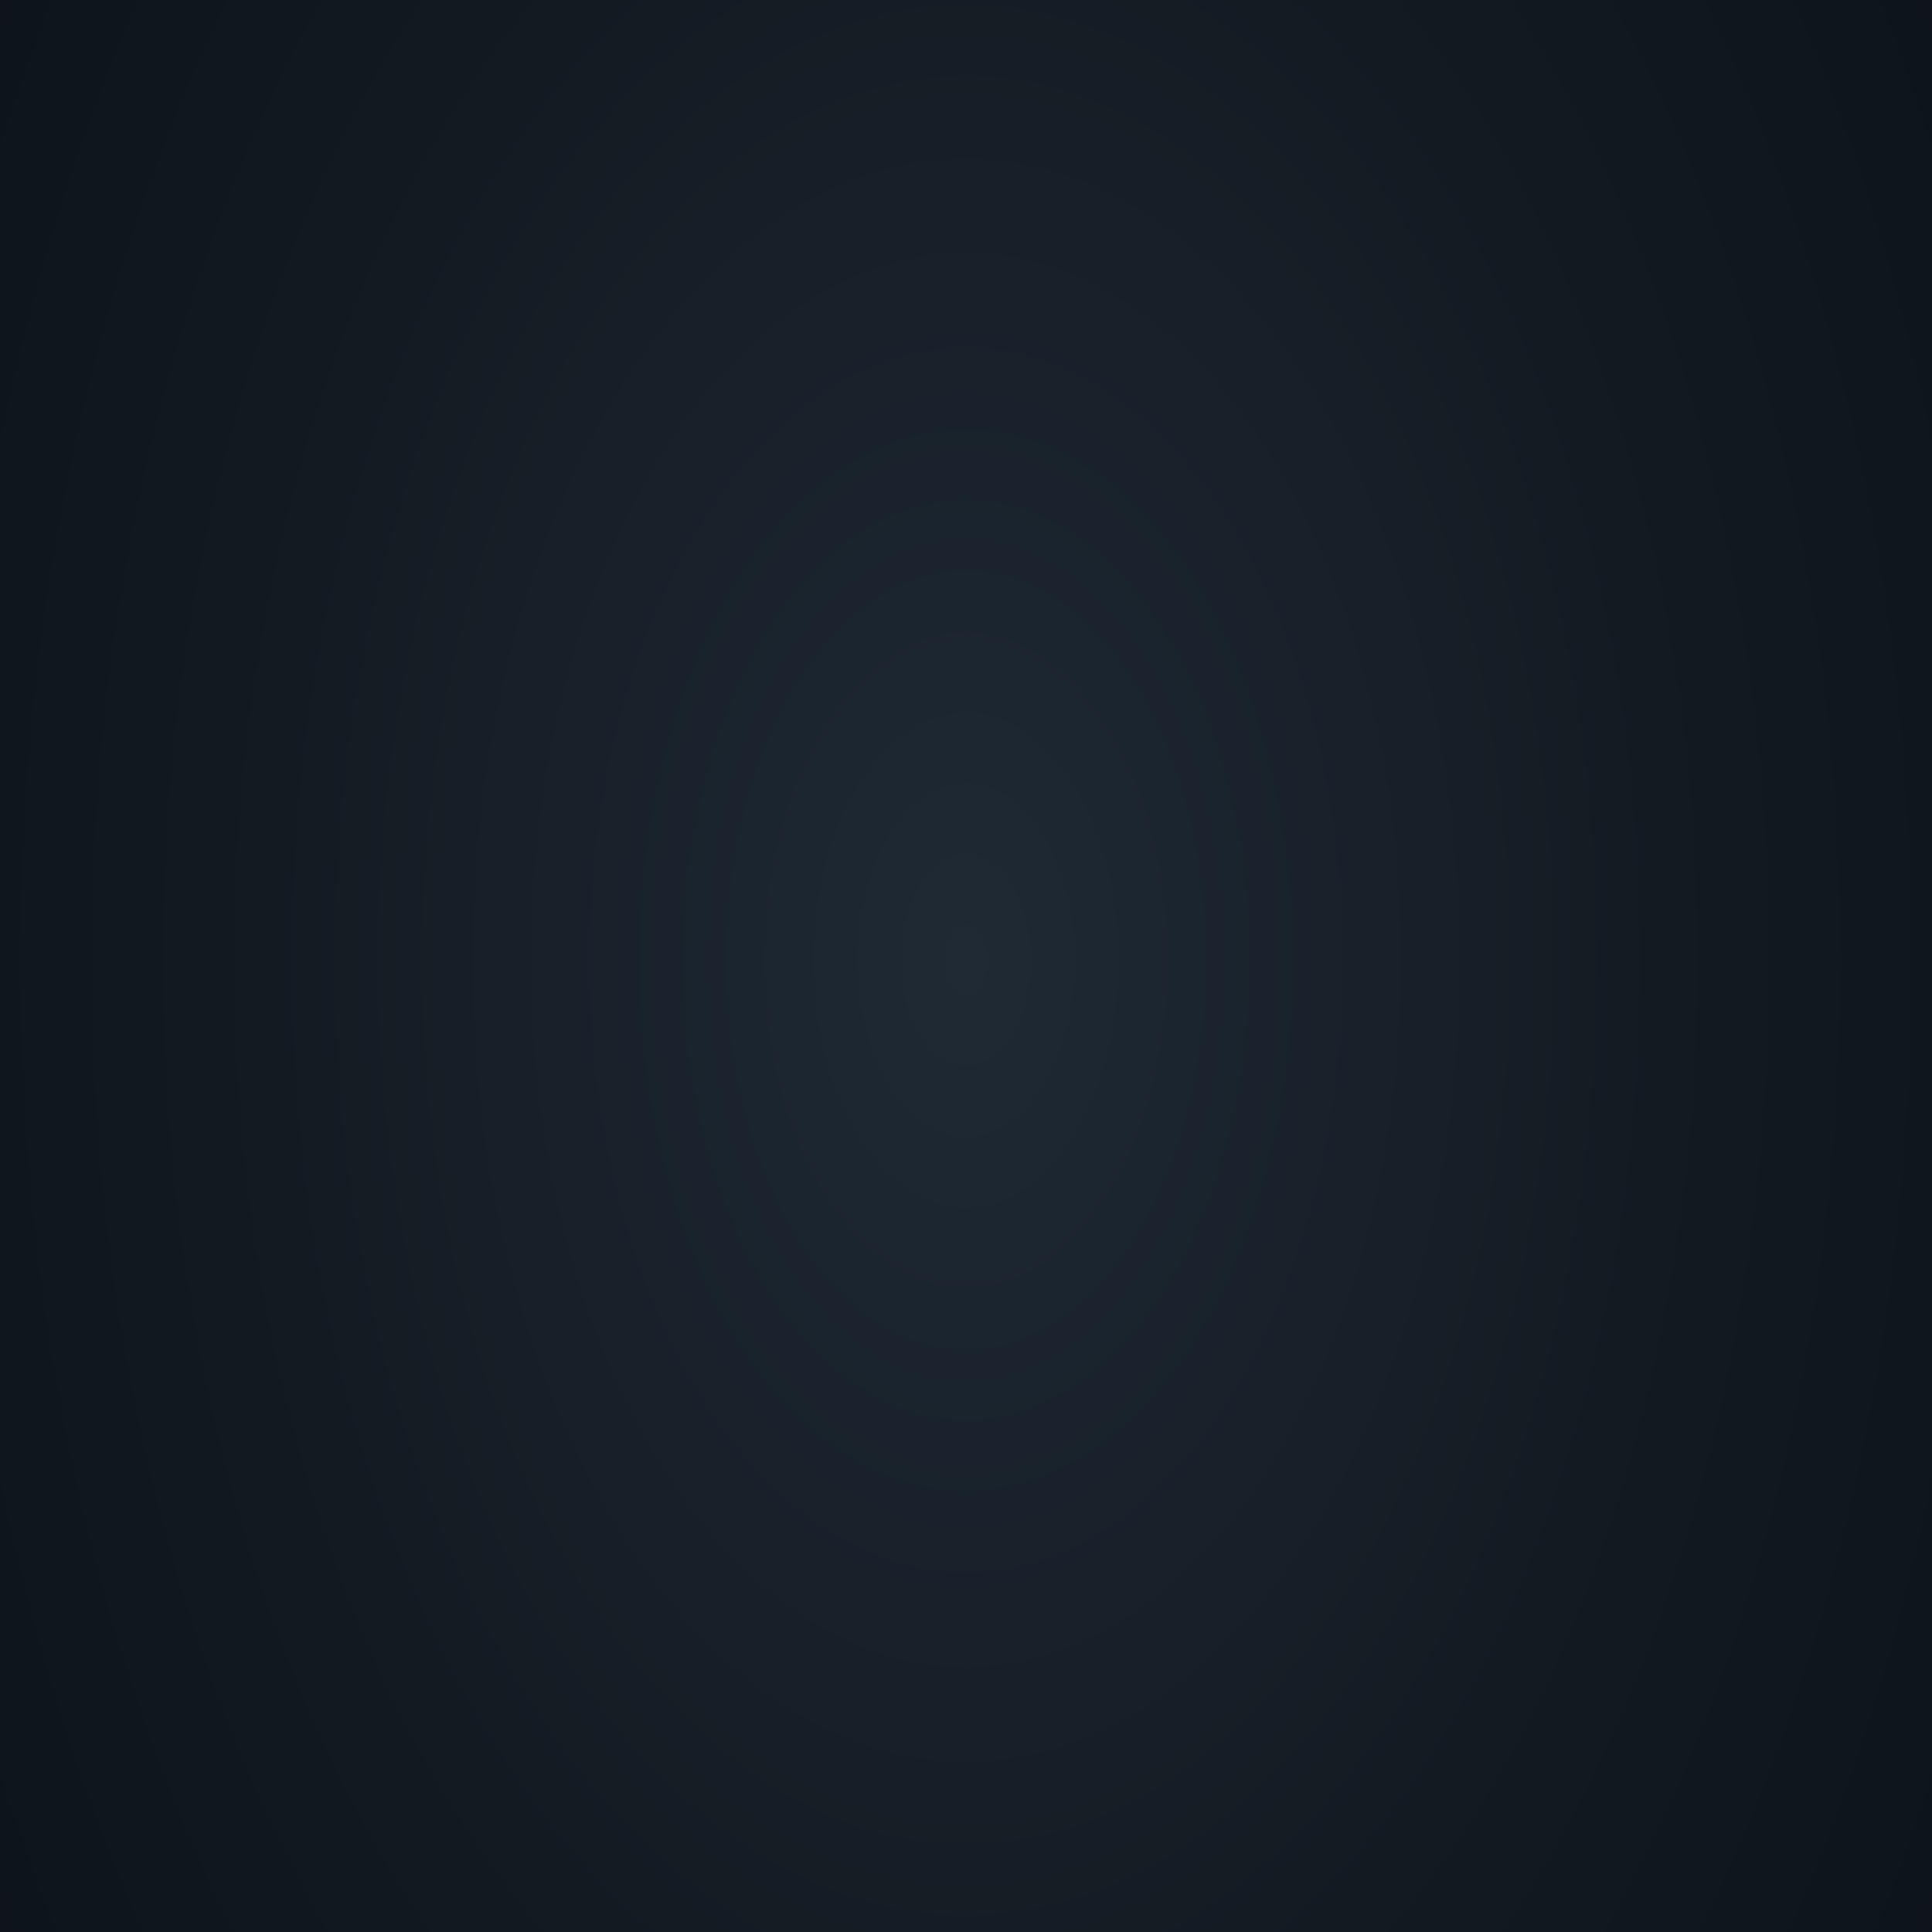
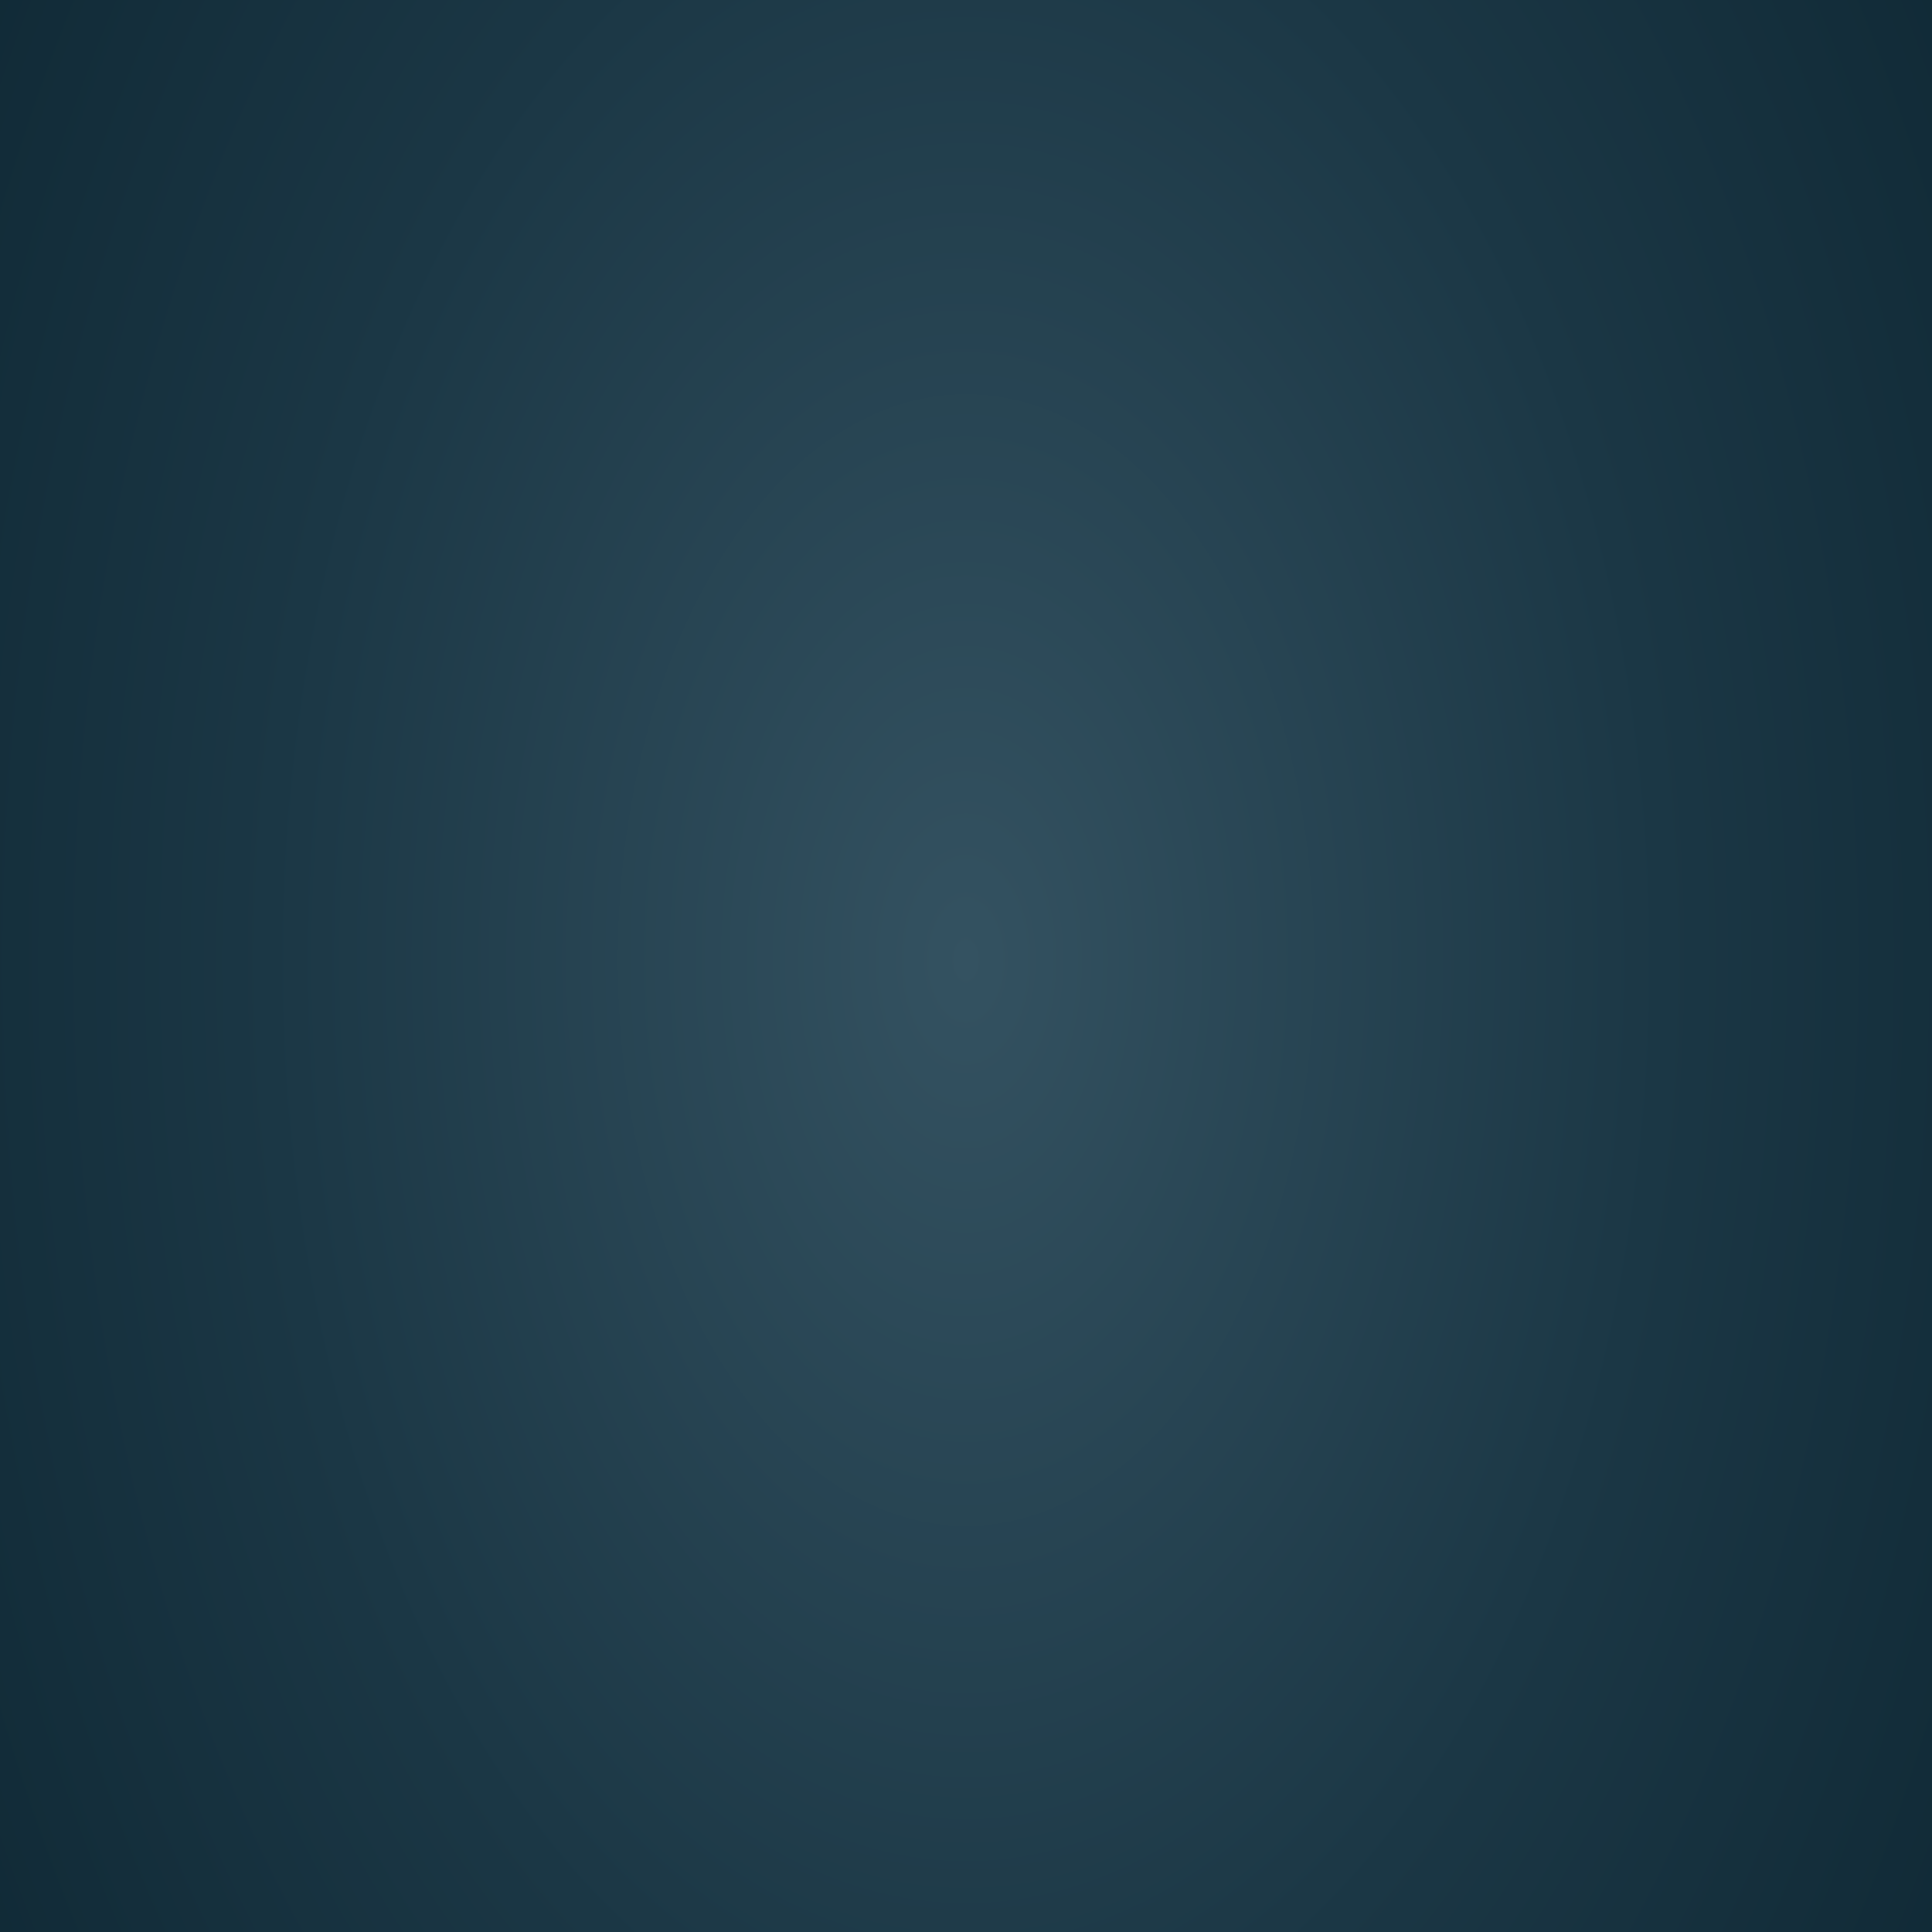
<svg xmlns="http://www.w3.org/2000/svg" viewBox="0 80 380 380" role="img" aria-label="Dynamisk Stilhed">
  <defs>
    <style>
/* Kernen og auraen fødes ultra små, vokser i 5 sekunder til peak,
   og forsvinder helt i de næste 5 sekunder. Cyklen starter efter
   1 sekunds mørke. */
@keyframes ds-core-life {
  0% { r: 0px; opacity: 0; }
  50% { r: 46px; opacity: 1; }
  100% { r: 0px; opacity: 0; }
}
@keyframes ds-aura-life {
  0% { rx: 0px; ry: 0px; opacity: 0; }
  50% { rx: 182px; ry: 182px; opacity: 1; }
  100% { rx: 0px; ry: 0px; opacity: 0; }
}
.ds-core {
  animation: ds-core-life 10s ease-in-out infinite;
  animation-delay: 1s;
}
.ds-aura {
  animation: ds-aura-life 10s ease-in-out infinite;
  animation-delay: 1s;
}
@media (prefers-reduced-motion: reduce) {
  .ds-core, .ds-aura { animation: none; opacity: 1; }
}
</style>
    <radialGradient id="well" cx="50%" cy="42%" r="65%">
-       <stop offset="0%" stop-color="#1f2a35" />
-       <stop offset="55%" stop-color="#131a22" />
-       <stop offset="100%" stop-color="#0c1218" />
+       <stop offset="0%" stop-color="#345261" />
+       <stop offset="55%" stop-color="#1B3745" />
+       <stop offset="100%" stop-color="#0E2733" />
    </radialGradient>
    <radialGradient id="core-g" cx="50%" cy="50%" r="50%">
      <stop offset="0%" stop-color="#f8f8f8" stop-opacity="1" />
      <stop offset="30%" stop-color="#e0e0e0" stop-opacity="0.6" />
      <stop offset="70%" stop-color="#b0b0b0" stop-opacity="0.15" />
      <stop offset="100%" stop-color="#b0b0b0" stop-opacity="0" />
    </radialGradient>
    <radialGradient id="aura-g" cx="50%" cy="50%" r="50%">
      <stop offset="0%" stop-color="#dcdcdc" stop-opacity="0.28" />
      <stop offset="55%" stop-color="#909090" stop-opacity="0.07" />
      <stop offset="100%" stop-color="#909090" stop-opacity="0" />
    </radialGradient>
  </defs>
  <rect x="0" y="0" width="380" height="640" fill="url(#well)" />
  <ellipse class="ds-aura" cx="190" cy="270" rx="0" ry="0" fill="url(#aura-g)" opacity="0" />
  <circle class="ds-core" cx="190" cy="270" r="0" fill="url(#core-g)" opacity="0" />
  <line x1="140" y1="520" x2="240" y2="520" stroke="#b0b0b0" stroke-width="0.5" opacity="0.5" />
  <text x="190" y="555" text-anchor="middle" font-family="Cinzel, serif" font-size="12" letter-spacing="4" fill="#e0e0e0" opacity="0.95">DYNAMISK STILHED</text>
  <text x="190" y="580" text-anchor="middle" font-family="Cormorant Garamond, Georgia, serif" font-size="13" font-style="italic" fill="#b0b0b0" opacity="0.8">altings ophav</text>
</svg>
